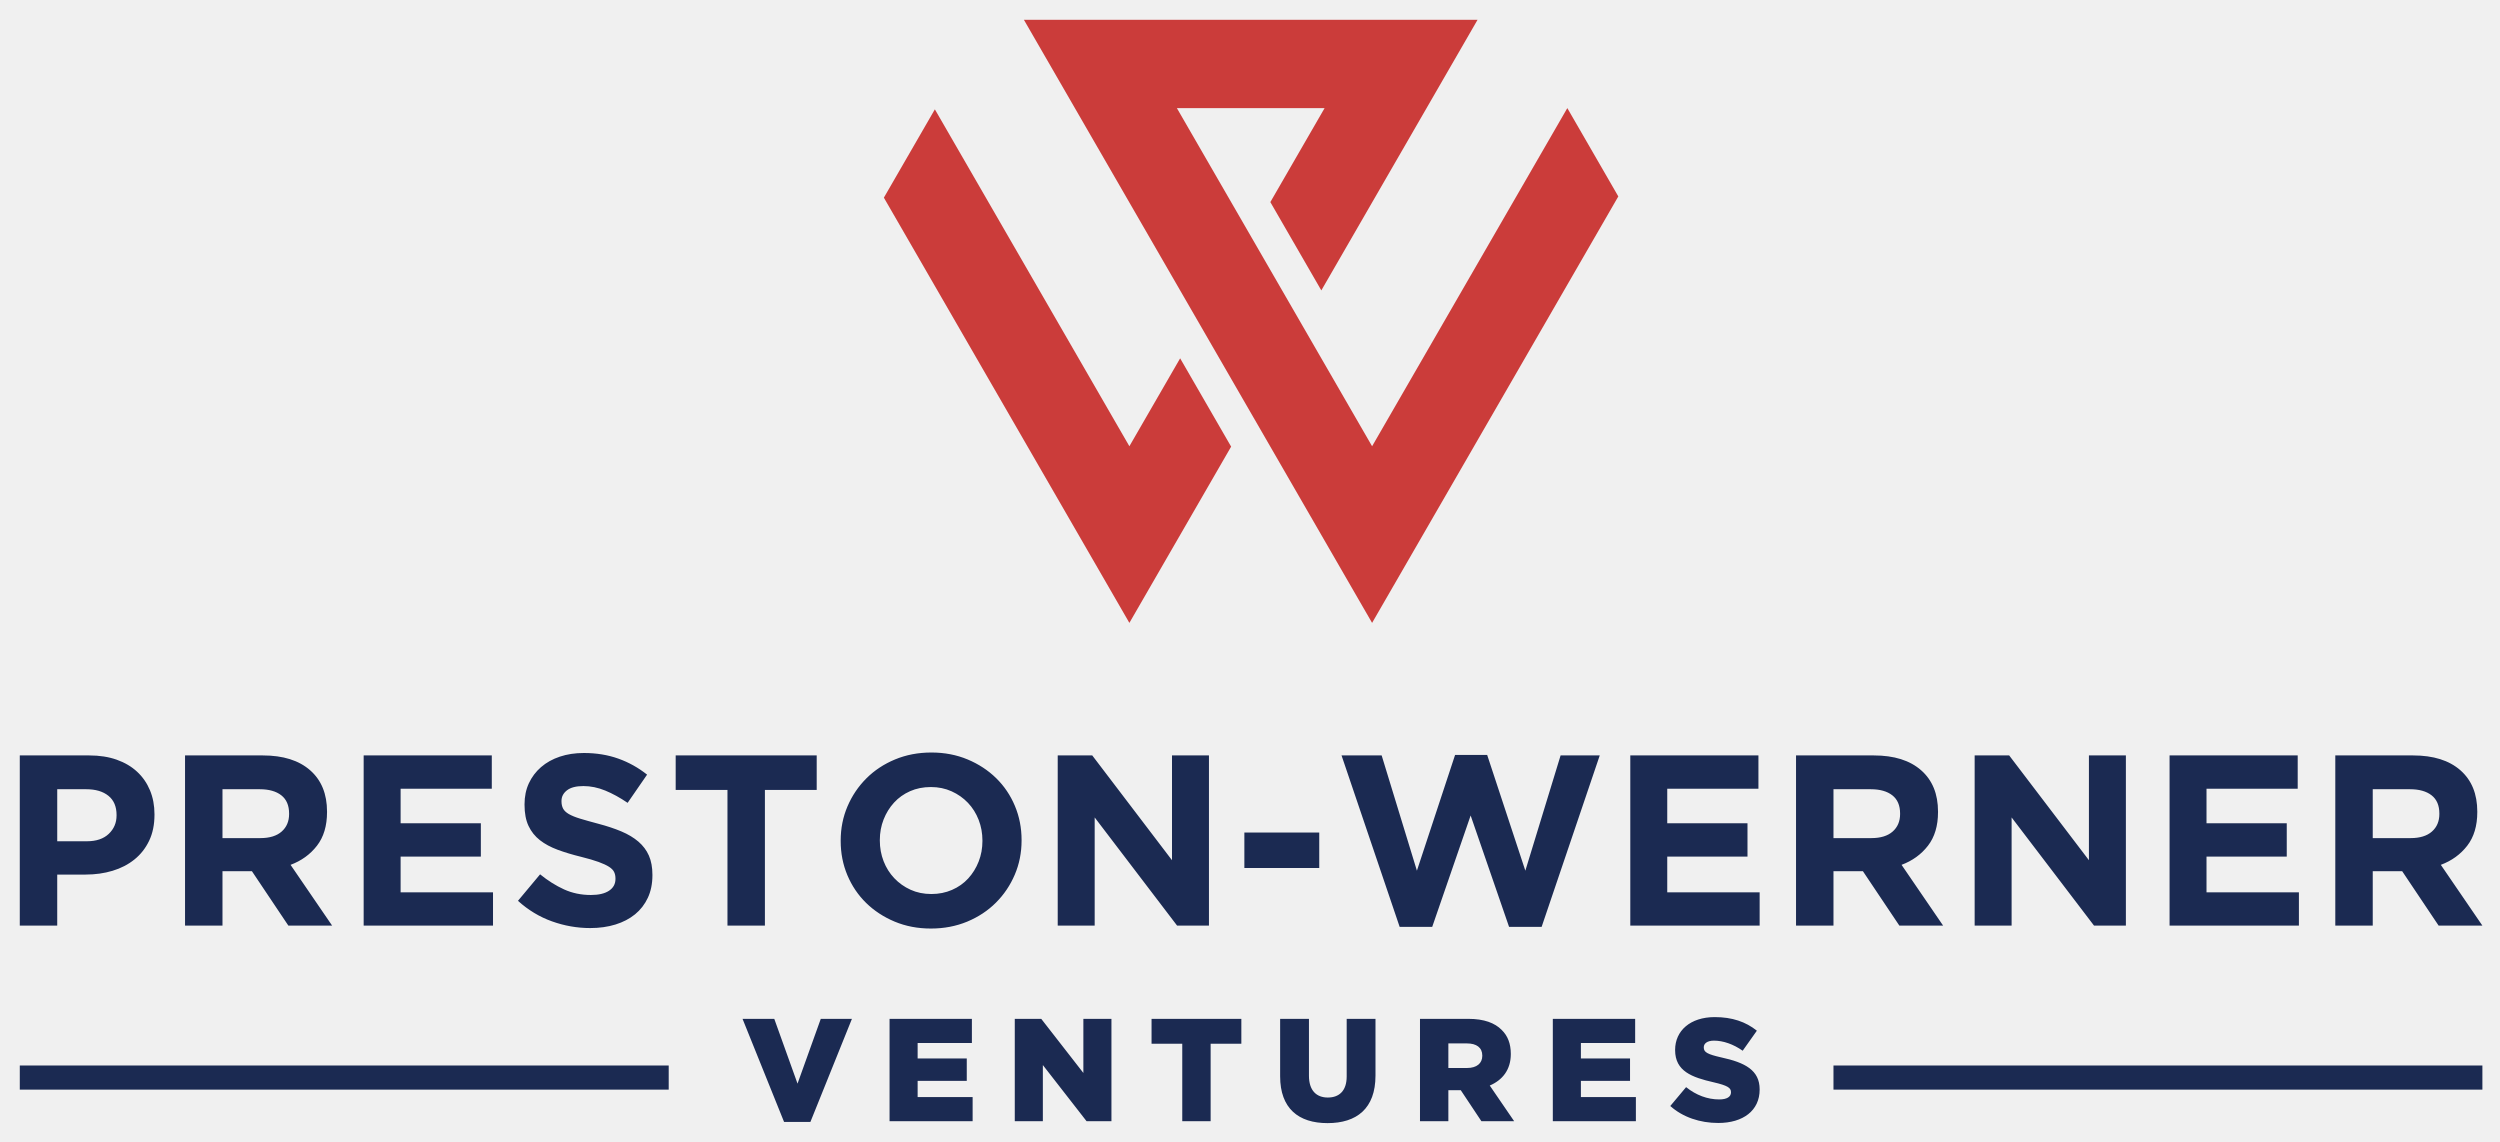
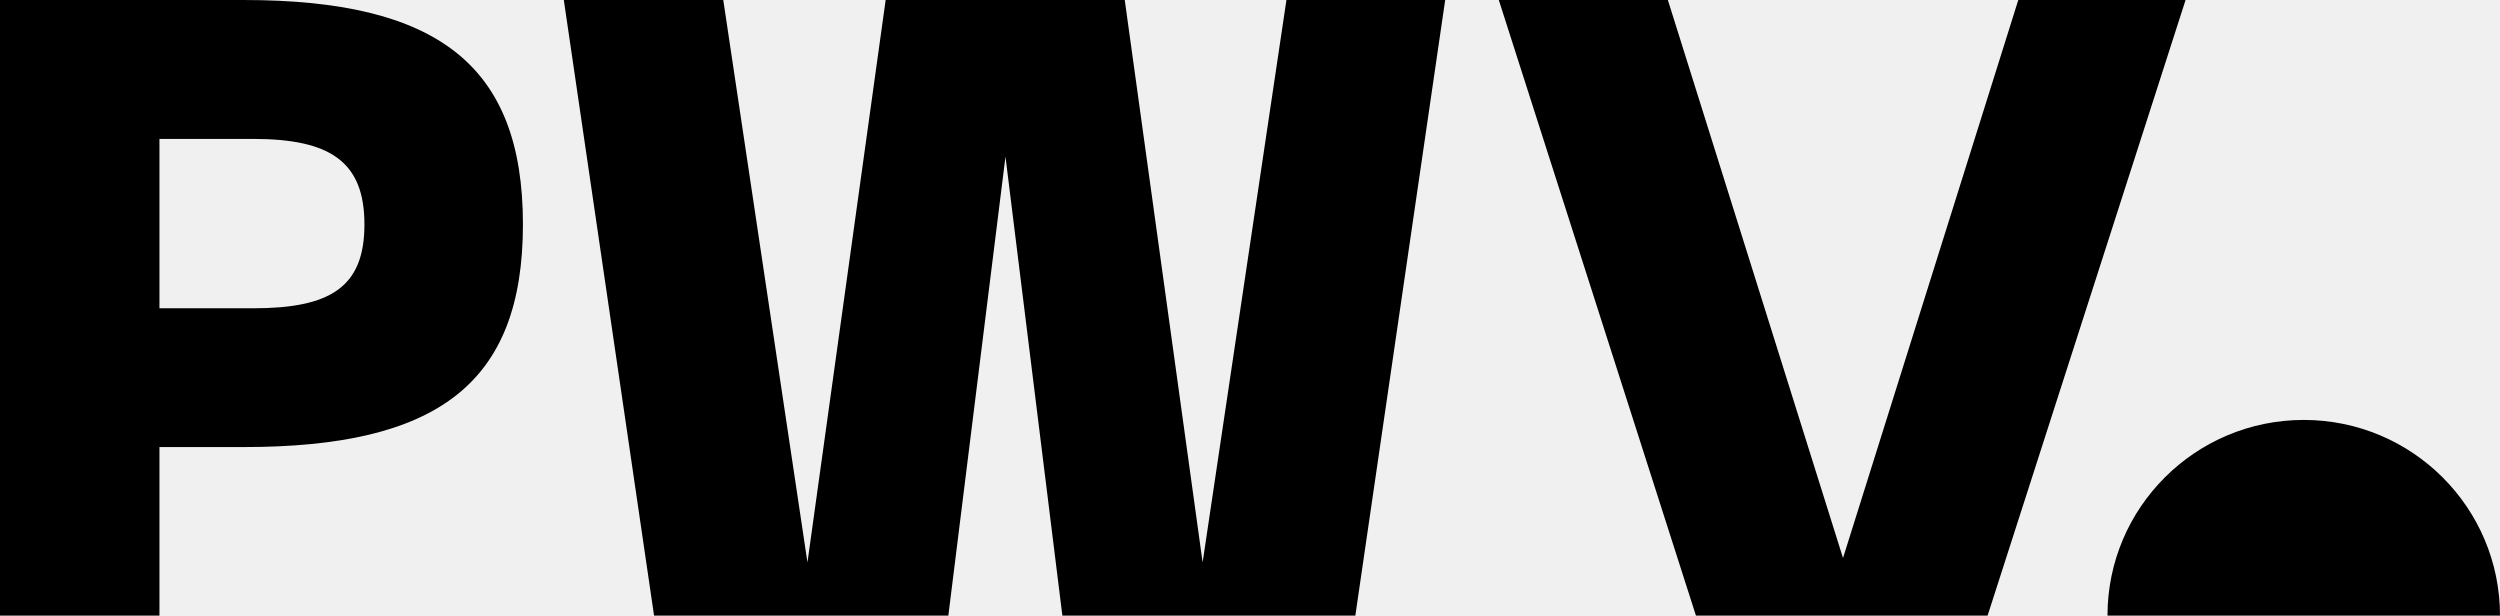
- <svg xmlns="http://www.w3.org/2000/svg" fill="none" height="173" viewBox="0 0 379 173" width="379">
-   <g clip-rule="evenodd" fill-rule="evenodd">
-     <g fill="#1b2a52">
-       <path d="m23.42 123.517v-.073c0-1.327-.228-2.538-.682-3.631-.455-1.094-1.106-2.034-1.954-2.82-.848-.786-1.88-1.394-3.096-1.824-1.216-.43-2.599-.646-4.147-.646h-10.542v25.802h5.676v-7.74h4.313c1.45 0 2.807-.191 4.072-.572 1.266-.38 2.372-.952 3.318-1.714.946-.761 1.689-1.707 2.23-2.838.541-1.13.811-2.445.811-3.944zm-5.75.111c0 1.106-.393 2.033-1.179 2.783-.786.749-1.892 1.124-3.317 1.124h-4.497v-7.888h4.386c1.426 0 2.55.332 3.373.995.823.664 1.235 1.634 1.235 2.912zm32.682 16.697-6.303-9.215c1.646-.614 2.979-1.579 3.999-2.893 1.02-1.315 1.53-3.017 1.53-5.105v-.074c0-2.678-.854-4.767-2.562-6.266s-4.098-2.249-7.169-2.249h-11.795v25.802h5.676v-8.256h4.46l5.529 8.256zm-6.524-16.918c0 1.105-.375 1.99-1.125 2.653-.749.664-1.825.996-3.225.996h-5.75v-7.409h5.639c1.4 0 2.494.307 3.28.921.786.615 1.18 1.536 1.18 2.765zm30.912 16.918v-5.049h-14.007v-5.419h12.164v-5.05h-12.164v-5.234h13.823v-5.05h-19.425v25.802zm24.167-7.63v-.073c0-1.131-.178-2.101-.535-2.913-.356-.811-.891-1.517-1.591-2.119-.7-.602-1.566-1.118-2.586-1.548-1.02-.43-2.187-.817-3.495-1.161-1.106-.295-2.021-.553-2.752-.774-.725-.221-1.296-.455-1.72-.7-.418-.246-.707-.523-.866-.83s-.239-.669-.239-1.087v-.074c0-.639.276-1.173.829-1.603.553-.43 1.382-.645 2.488-.645s2.211.227 3.317.681c1.106.455 2.236 1.076 3.391 1.862l2.949-4.276c-1.327-1.056-2.783-1.867-4.368-2.432-1.585-.565-3.324-.848-5.216-.848-1.327 0-2.543.184-3.643.553-1.1.368-2.052.897-2.845 1.585s-1.407 1.505-1.849 2.451c-.436.946-.657 2.009-.657 3.188v.074c0 1.278.202 2.347.608 3.207.405.86.983 1.579 1.72 2.156.737.577 1.64 1.063 2.697 1.456 1.063.393 2.242.749 3.551 1.069 1.081.27 1.966.528 2.642.774.675.246 1.204.491 1.591.737.381.246.639.51.774.793.136.282.203.608.203.977v.073c0 .762-.326 1.358-.977 1.788-.651.43-1.566.645-2.746.645-1.475 0-2.832-.283-4.073-.848-1.241-.565-2.451-1.327-3.631-2.285l-3.354 4.017c1.548 1.401 3.268 2.439 5.16 3.115 1.892.676 3.821 1.014 5.787 1.014 1.401 0 2.678-.179 3.827-.535s2.144-.872 2.974-1.548c.829-.676 1.474-1.511 1.941-2.506.461-.995.694-2.132.694-3.41zm24.905-12.937v-5.235h-21.379v5.235h7.851v20.567h5.676v-20.567zm31.059 7.666v-.074c0-1.842-.338-3.568-1.014-5.178-.675-1.61-1.621-3.01-2.838-4.202-1.216-1.192-2.66-2.138-4.33-2.838-1.672-.701-3.502-1.051-5.493-1.051-1.99 0-3.827.35-5.51 1.051-1.683.7-3.133 1.658-4.349 2.875-1.217 1.216-2.169 2.629-2.857 4.239-.688 1.609-1.032 3.335-1.032 5.178v.074c0 1.843.337 3.569 1.013 5.179.676 1.609 1.622 3.01 2.838 4.202 1.217 1.191 2.661 2.137 4.331 2.838 1.671.7 3.502 1.05 5.493 1.05 1.99 0 3.827-.35 5.51-1.05 1.683-.701 3.133-1.659 4.349-2.875 1.217-1.217 2.169-2.63 2.857-4.239s1.032-3.336 1.032-5.179zm-5.934.074c0 1.106-.191 2.144-.572 3.115-.381.97-.909 1.824-1.585 2.562-.676.737-1.492 1.314-2.451 1.732-.958.418-2.002.626-3.133.626-1.155 0-2.205-.215-3.151-.645s-1.77-1.014-2.47-1.751-1.241-1.597-1.622-2.58-.571-2.027-.571-3.133v-.074c0-1.105.19-2.144.571-3.114.381-.971.91-1.825 1.585-2.562.676-.737 1.487-1.314 2.433-1.732s1.996-.627 3.152-.627c1.13 0 2.174.215 3.133.645.958.43 1.787 1.014 2.488 1.751.7.738 1.24 1.597 1.621 2.58s.572 2.028.572 3.133zm34.34 12.827v-25.802h-5.602v15.887l-12.09-15.887h-5.235v25.802h5.603v-16.402l12.496 16.402zm16.722-8.736v-5.381h-11.353v5.381zm42.522-17.066h-5.934l-5.345 17.472-5.786-17.545h-4.866l-5.787 17.545-5.344-17.472h-6.082l8.809 25.986h4.939l5.824-16.881 5.824 16.881h4.939zm24.241 25.802v-5.049h-14.007v-5.419h12.164v-5.05h-12.164v-5.234h13.823v-5.05h-19.425v25.802zm27.816 0-6.302-9.215c1.646-.614 2.979-1.579 3.999-2.893 1.019-1.315 1.529-3.017 1.529-5.105v-.074c0-2.678-.854-4.767-2.562-6.266s-4.097-2.249-7.169-2.249h-11.795v25.802h5.677v-8.256h4.459l5.53 8.256zm-6.524-16.918c0 1.105-.375 1.99-1.124 2.653-.75.664-1.825.996-3.225.996h-5.75v-7.409h5.639c1.401 0 2.494.307 3.28.921.787.615 1.18 1.536 1.18 2.765zm34.23 16.918v-25.802h-5.603v15.887l-12.09-15.887h-5.234v25.802h5.603v-16.402l12.495 16.402zm26.231 0v-5.049h-14.007v-5.419h12.164v-5.05h-12.164v-5.234h13.823v-5.05h-19.425v25.802zm27.816 0-6.302-9.215c1.646-.614 2.978-1.579 3.999-2.893 1.019-1.315 1.529-3.017 1.529-5.105v-.074c0-2.678-.854-4.767-2.562-6.266s-4.097-2.249-7.169-2.249h-11.795v25.802h5.677v-8.256h4.459l5.53 8.256zm-6.524-16.918c0 1.105-.375 1.99-1.124 2.653-.75.664-1.825.996-3.225.996h-5.75v-7.409h5.639c1.401 0 2.494.307 3.281.921.786.615 1.179 1.536 1.179 2.765z" />
-       <path d="m118.866 170.088h3.99l6.296-15.63h-4.722l-3.525 9.821-3.525-9.821h-4.811zm15.991-.111h12.593v-3.658h-8.337v-2.461h7.449v-3.392h-7.449v-2.35h8.225v-3.658h-12.481zm18.983 0h4.257v-8.514l6.629 8.514h3.769v-15.519h-4.256v8.203l-6.386-8.203h-4.013zm25.391 0h4.301v-11.75h4.656v-3.769h-13.613v3.769h4.656zm22.022.288c4.411 0 7.271-2.195 7.271-7.205v-8.602h-4.367v8.735c0 2.173-1.131 3.193-2.86 3.193s-2.86-1.065-2.86-3.304v-8.624h-4.368v8.713c0 4.855 2.772 7.094 7.184 7.094zm14.017-.288h4.301v-4.7h1.885l3.126 4.7h4.966l-3.702-5.41c1.928-.82 3.192-2.394 3.192-4.766v-.044c0-1.53-.465-2.727-1.375-3.614-1.042-1.064-2.682-1.685-5.054-1.685h-7.339zm4.301-8.07v-3.725h2.816c1.441 0 2.328.621 2.328 1.841v.044c0 1.131-.843 1.84-2.306 1.84zm15.836 8.07h12.593v-3.658h-8.336v-2.461h7.449v-3.392h-7.449v-2.35h8.225v-3.658h-12.482zm25.081.266c3.769 0 6.274-1.884 6.274-5.055v-.044c0-2.904-2.217-4.057-5.786-4.833-2.151-.488-2.683-.798-2.683-1.508v-.044c0-.555.51-.998 1.552-.998 1.374 0 2.926.532 4.345 1.53l2.151-3.037c-1.685-1.352-3.747-2.062-6.385-2.062-3.725 0-6.008 2.084-6.008 4.966v.044c0 3.193 2.549 4.124 5.852 4.878 2.107.487 2.617.842 2.617 1.485v.044c0 .666-.621 1.065-1.774 1.065-1.796 0-3.503-.643-5.032-1.863l-2.395 2.86c1.906 1.707 4.523 2.572 7.272 2.572z" />
-       <path d="m3 161.53h98.376v3.658h-98.376zm274.955 0h98.376v3.658h-98.376z" />
-     </g>
-     <path d="m215.74 81.04 29.596-51.262-7.73-13.389-26.625 46.115-2.971 5.147-10.668-18.477v-.001l-6.071-10.515-12.858-22.27h5.944 16.453l-8.226 14.249 7.729 13.388 15.957-27.637 7.729-13.389h-15.459-37.857l-15.46.001 7.73 13.389 18.929 32.784v.001l18.397 31.866 7.73 13.389z" fill="#cb3c3a" />
-     <path d="m171.214 67.651-29.488-51.075-7.731 13.389 29.489 51.075 7.73 13.389 7.73-13.389 7.696-13.33-7.73-13.388z" fill="#cb3c3a" />
+ <svg xmlns="http://www.w3.org/2000/svg" width="800" height="197" viewBox="0 0 800 197" fill="none">
+   <g clip-path="url(#clip0_272_97393)">
+     <path d="M77.925 0H0V196.996H51.025V143.062H77.925C139.866 143.062 167.337 122.92 167.337 71.795C167.337 20.671 139.866 0 77.925 0ZM81.004 98.65H51.025V44.454H81.004C105.699 44.454 116.62 51.736 116.62 71.837C116.62 91.937 105.658 98.65 81.004 98.65Z" fill="black" />
+     <path d="M384.84 179.967L359.919 0H345.844H297.773H283.407L258.386 179.967L231.445 0H180.42L209.299 196.996H303.469L321.752 50.143L339.957 196.996H433.706L462.46 0H411.66L384.84 179.967Z" fill="black" />
+     <path d="M645.851 0L589.764 178.564L533.718 0H479.614L542.701 196.996H636.03L699.384 0H645.851Z" fill="black" />
+     <path d="M737.196 134.377C702.517 134.389 674.396 162.426 674.396 197H800C800 162.426 771.879 134.389 737.2 134.377H737.196Z" fill="black" />
  </g>
+   <defs>
+     <clipPath id="clip0_272_97393">
+       <rect width="800" height="197" fill="white" />
+     </clipPath>
+   </defs>
</svg>
